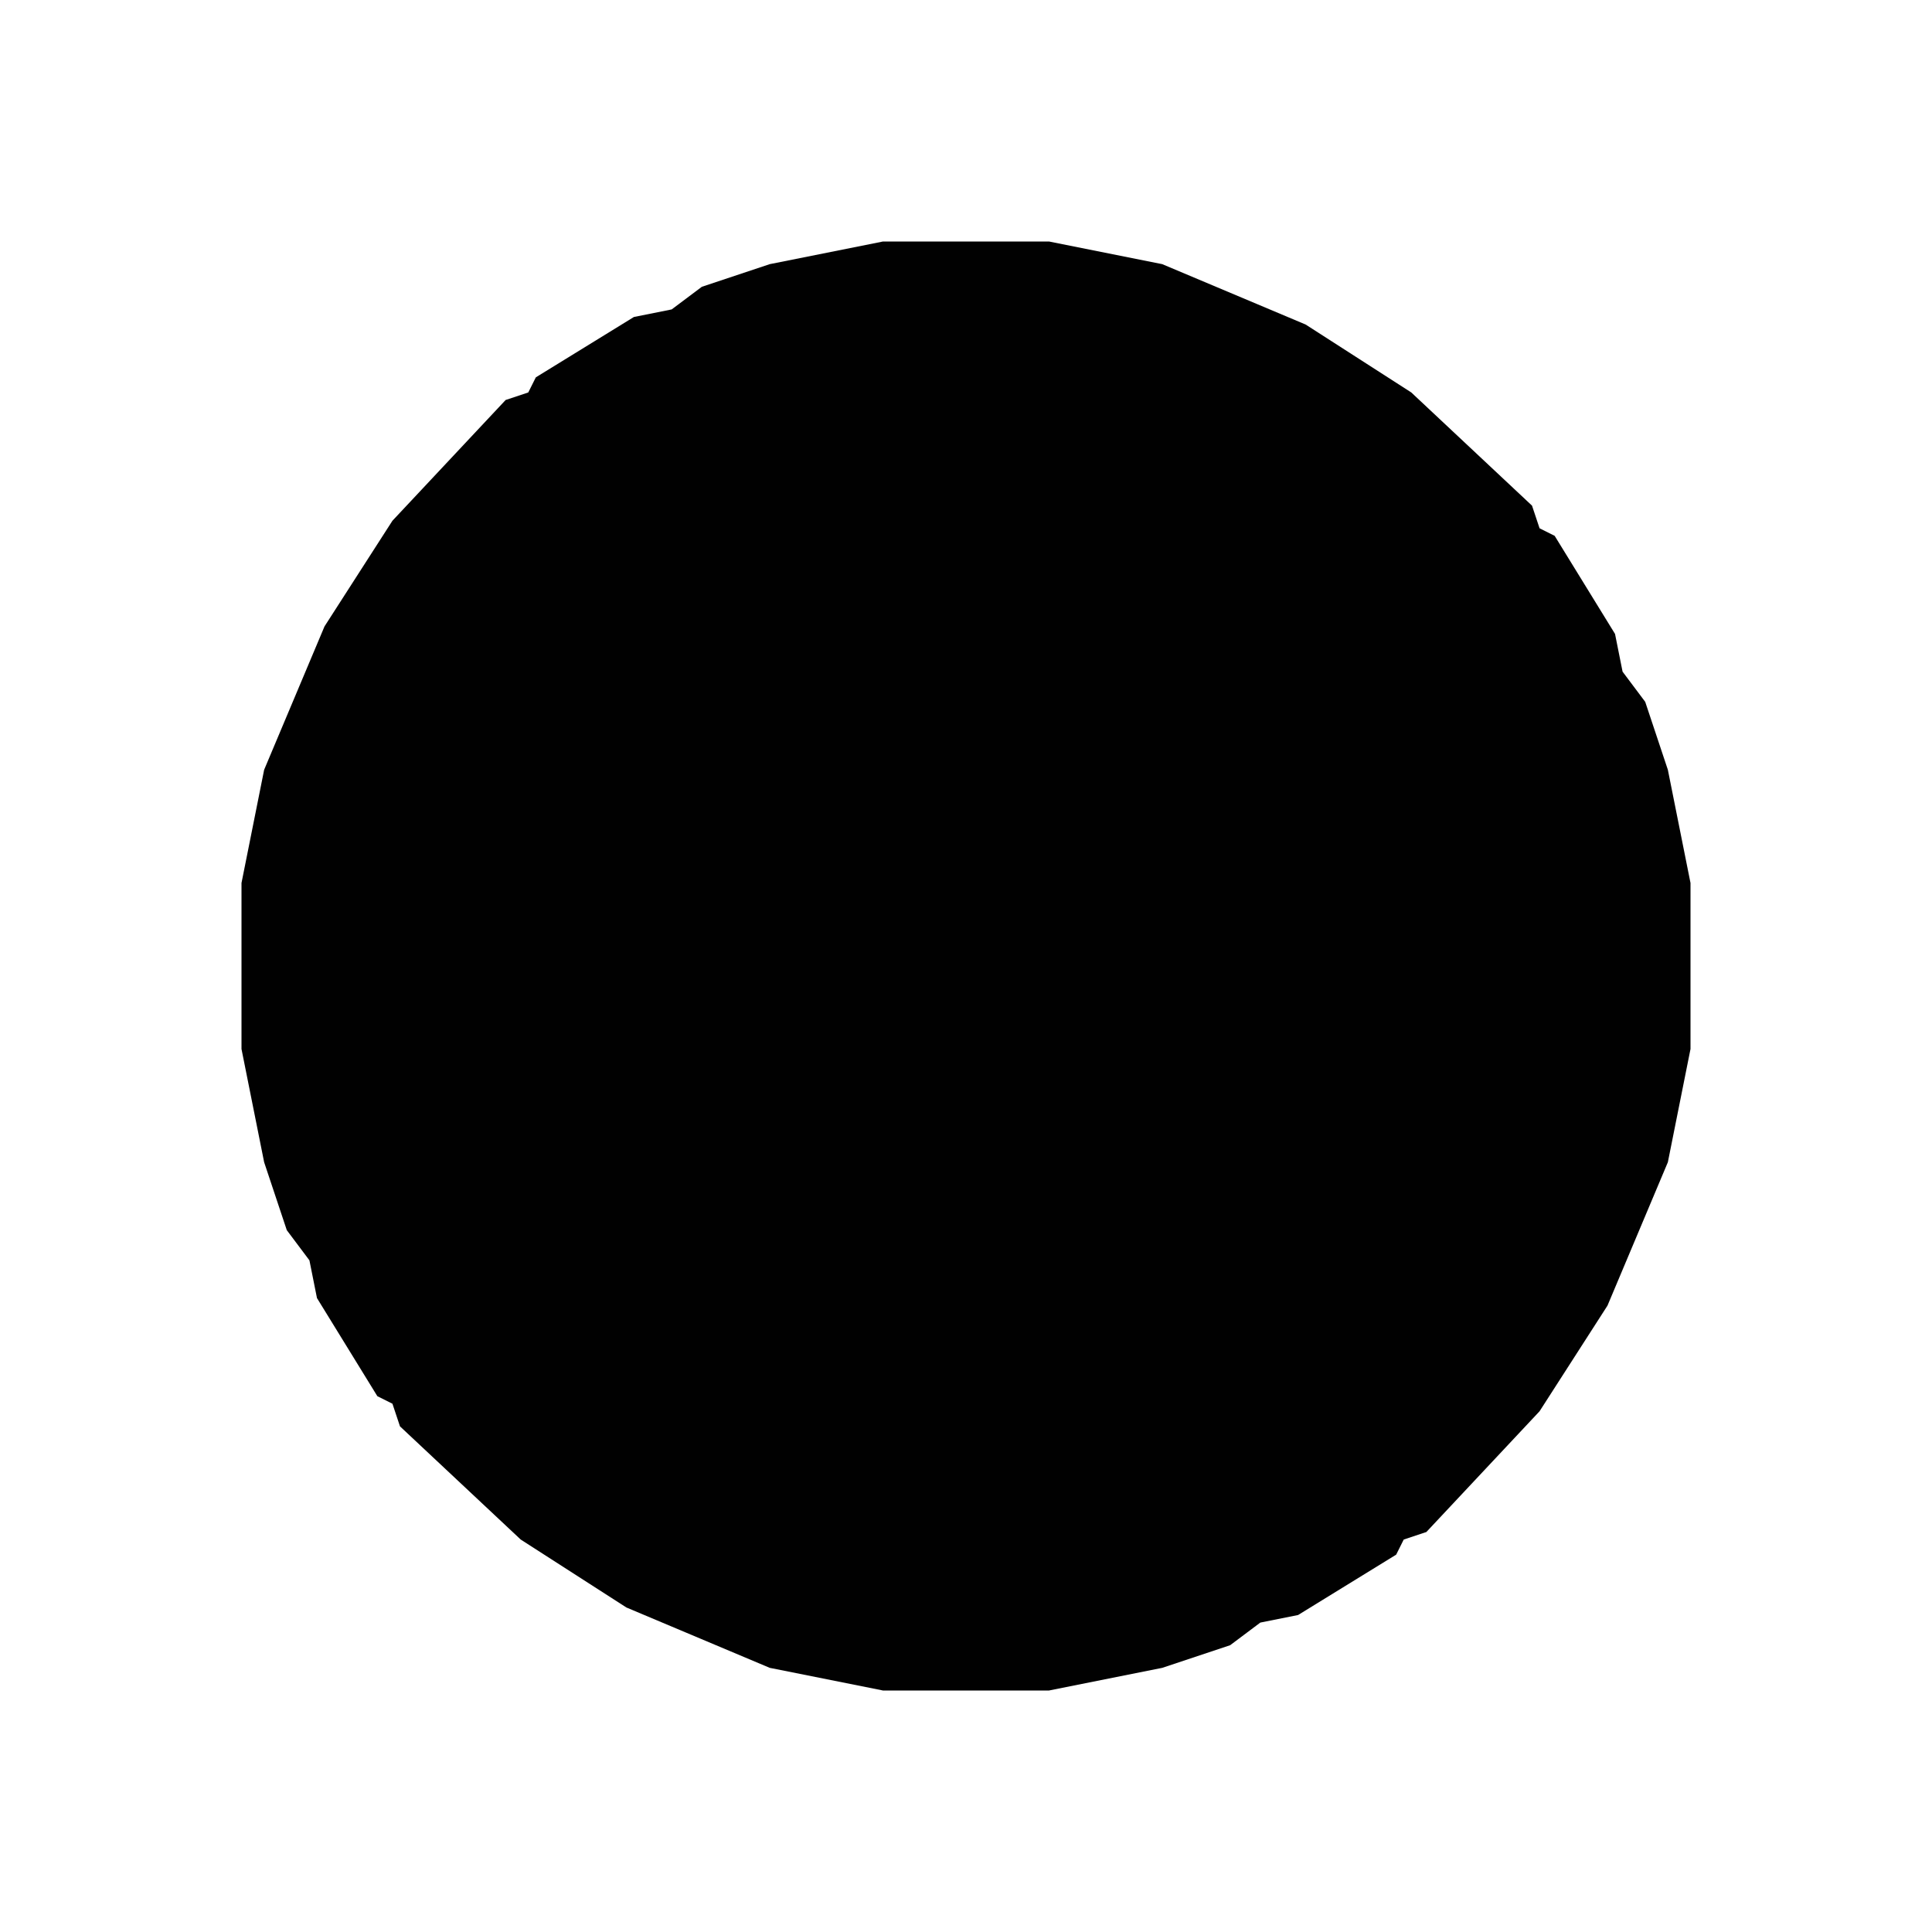
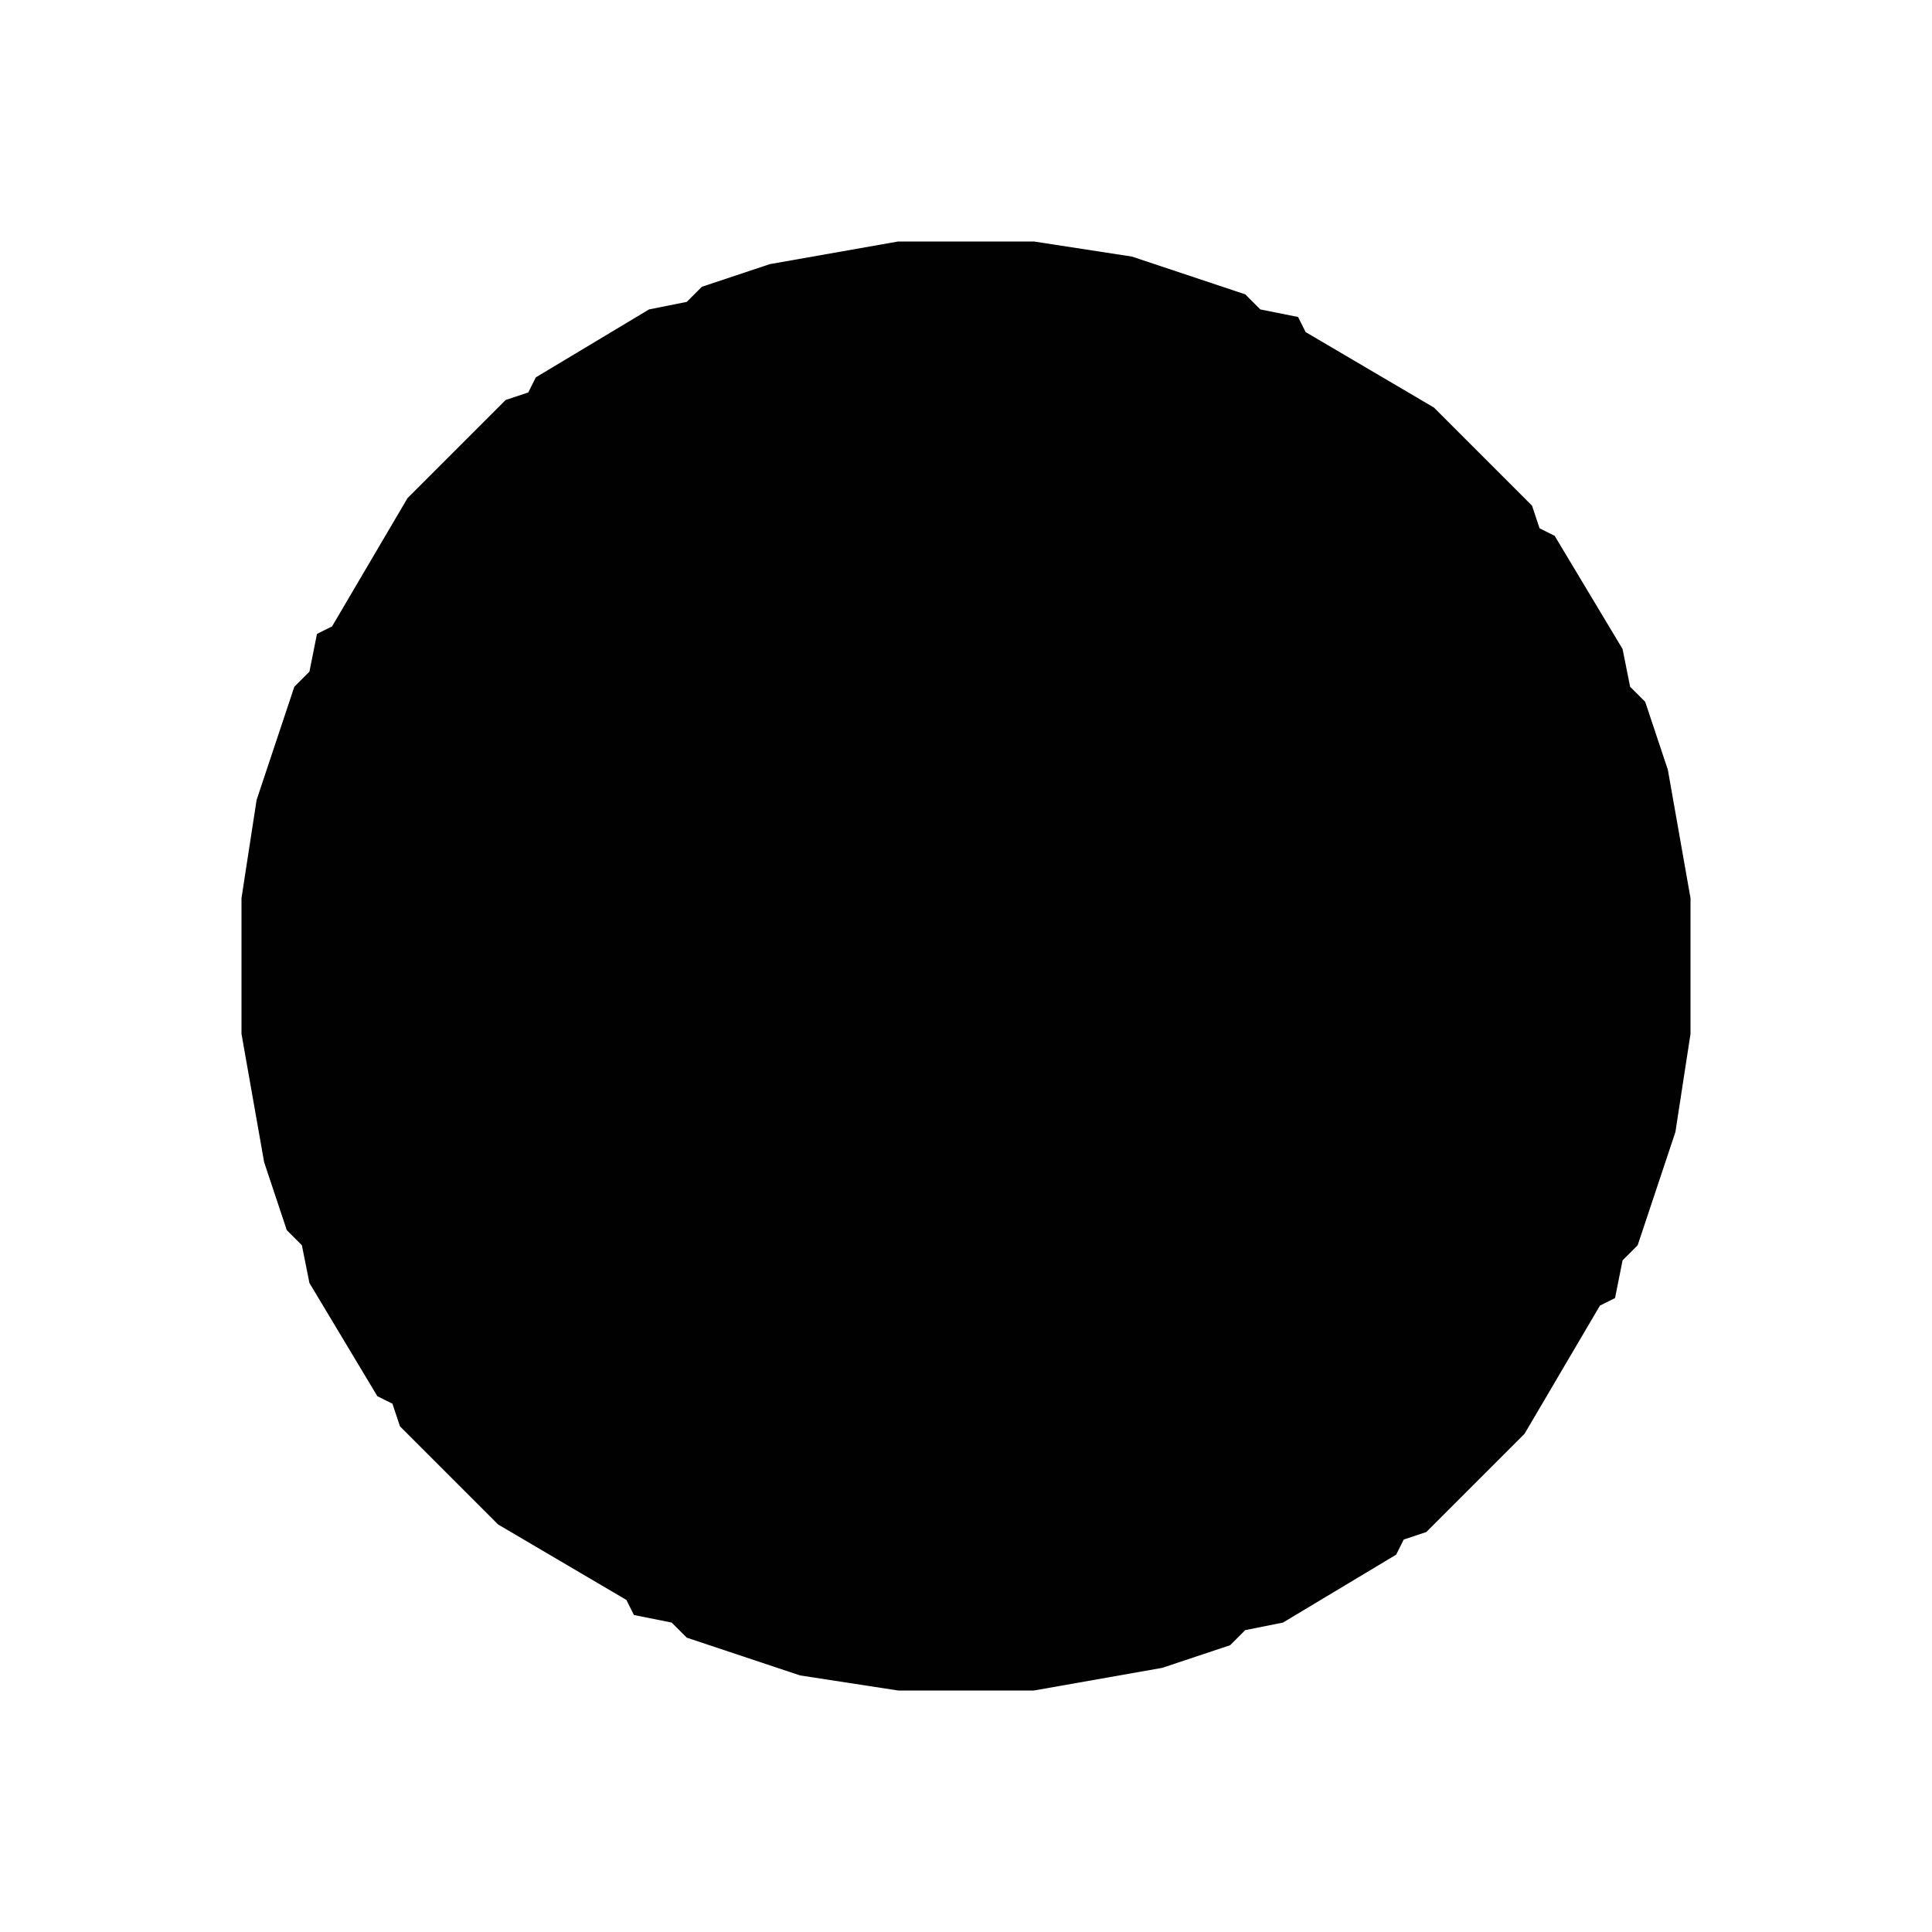
<svg xmlns="http://www.w3.org/2000/svg" width="256" height="256" viewBox="0 0 256 256">
-   <path fill="#010101" d="M117 32H139L154 35L173 43L187 52L203 67L204 70L206 71L214 84L215 89L218 93L221 102L224 117V139L221 154L213 173L204 187L189 203L186 204L185 206L172 214L167 215L163 218L154 221L139 224H117L102 221L83 213L69 204L53 189L52 186L50 185L42 172L41 167L38 163L35 154L32 139V117L35 102L43 83L52 69L67 53L70 52L71 50L84 42L89 41L93 38L102 35Z" />
+   <path fill="#010101" d="M119 32H137L150 34L165 39L167 41L172 42L173 44L190 54L203 67L204 70L206 71L215 86L216 91L218 93L221 102L224 119V137L222 150L217 165L215 167L214 172L212 173L202 190L189 203L186 204L185 206L170 215L165 216L163 218L154 221L137 224H119L106 222L91 217L89 215L84 214L83 212L66 202L53 189L52 186L50 185L41 170L40 165L38 163L35 154L32 137V119L34 106L39 91L41 89L42 84L44 83L54 66L67 53L70 52L71 50L86 41L91 40L93 38L102 35Z" />
</svg>
